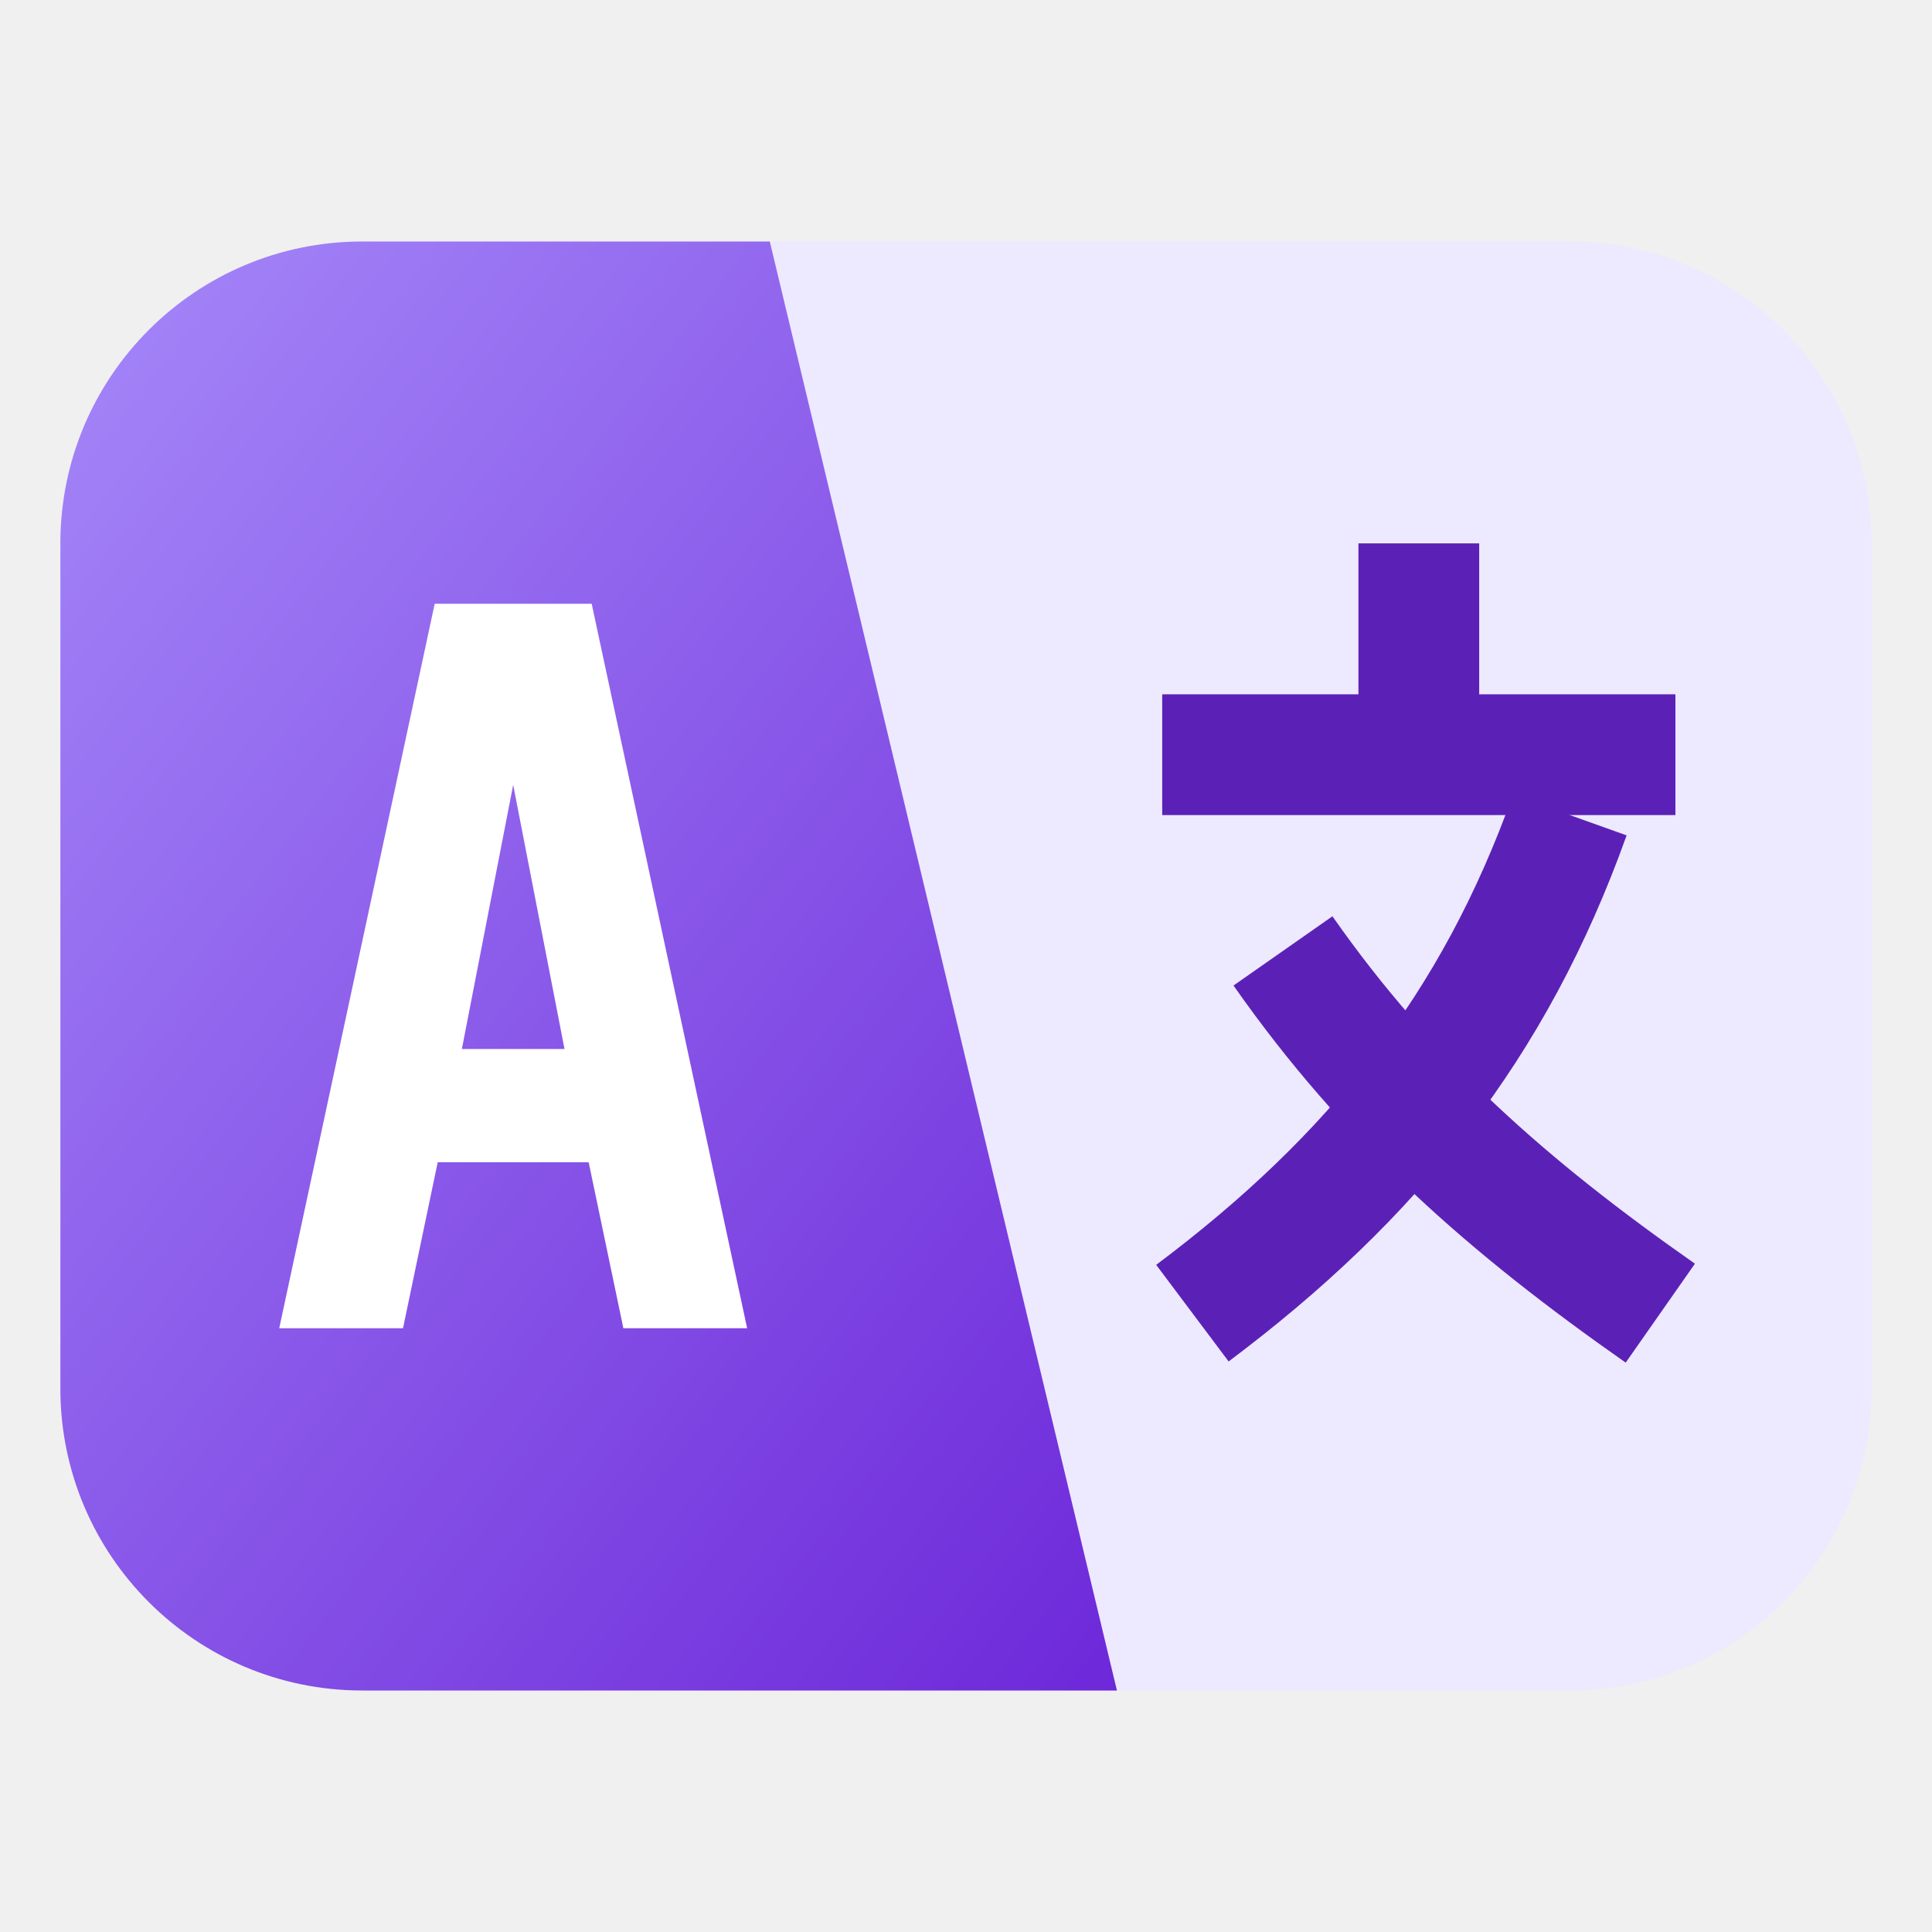
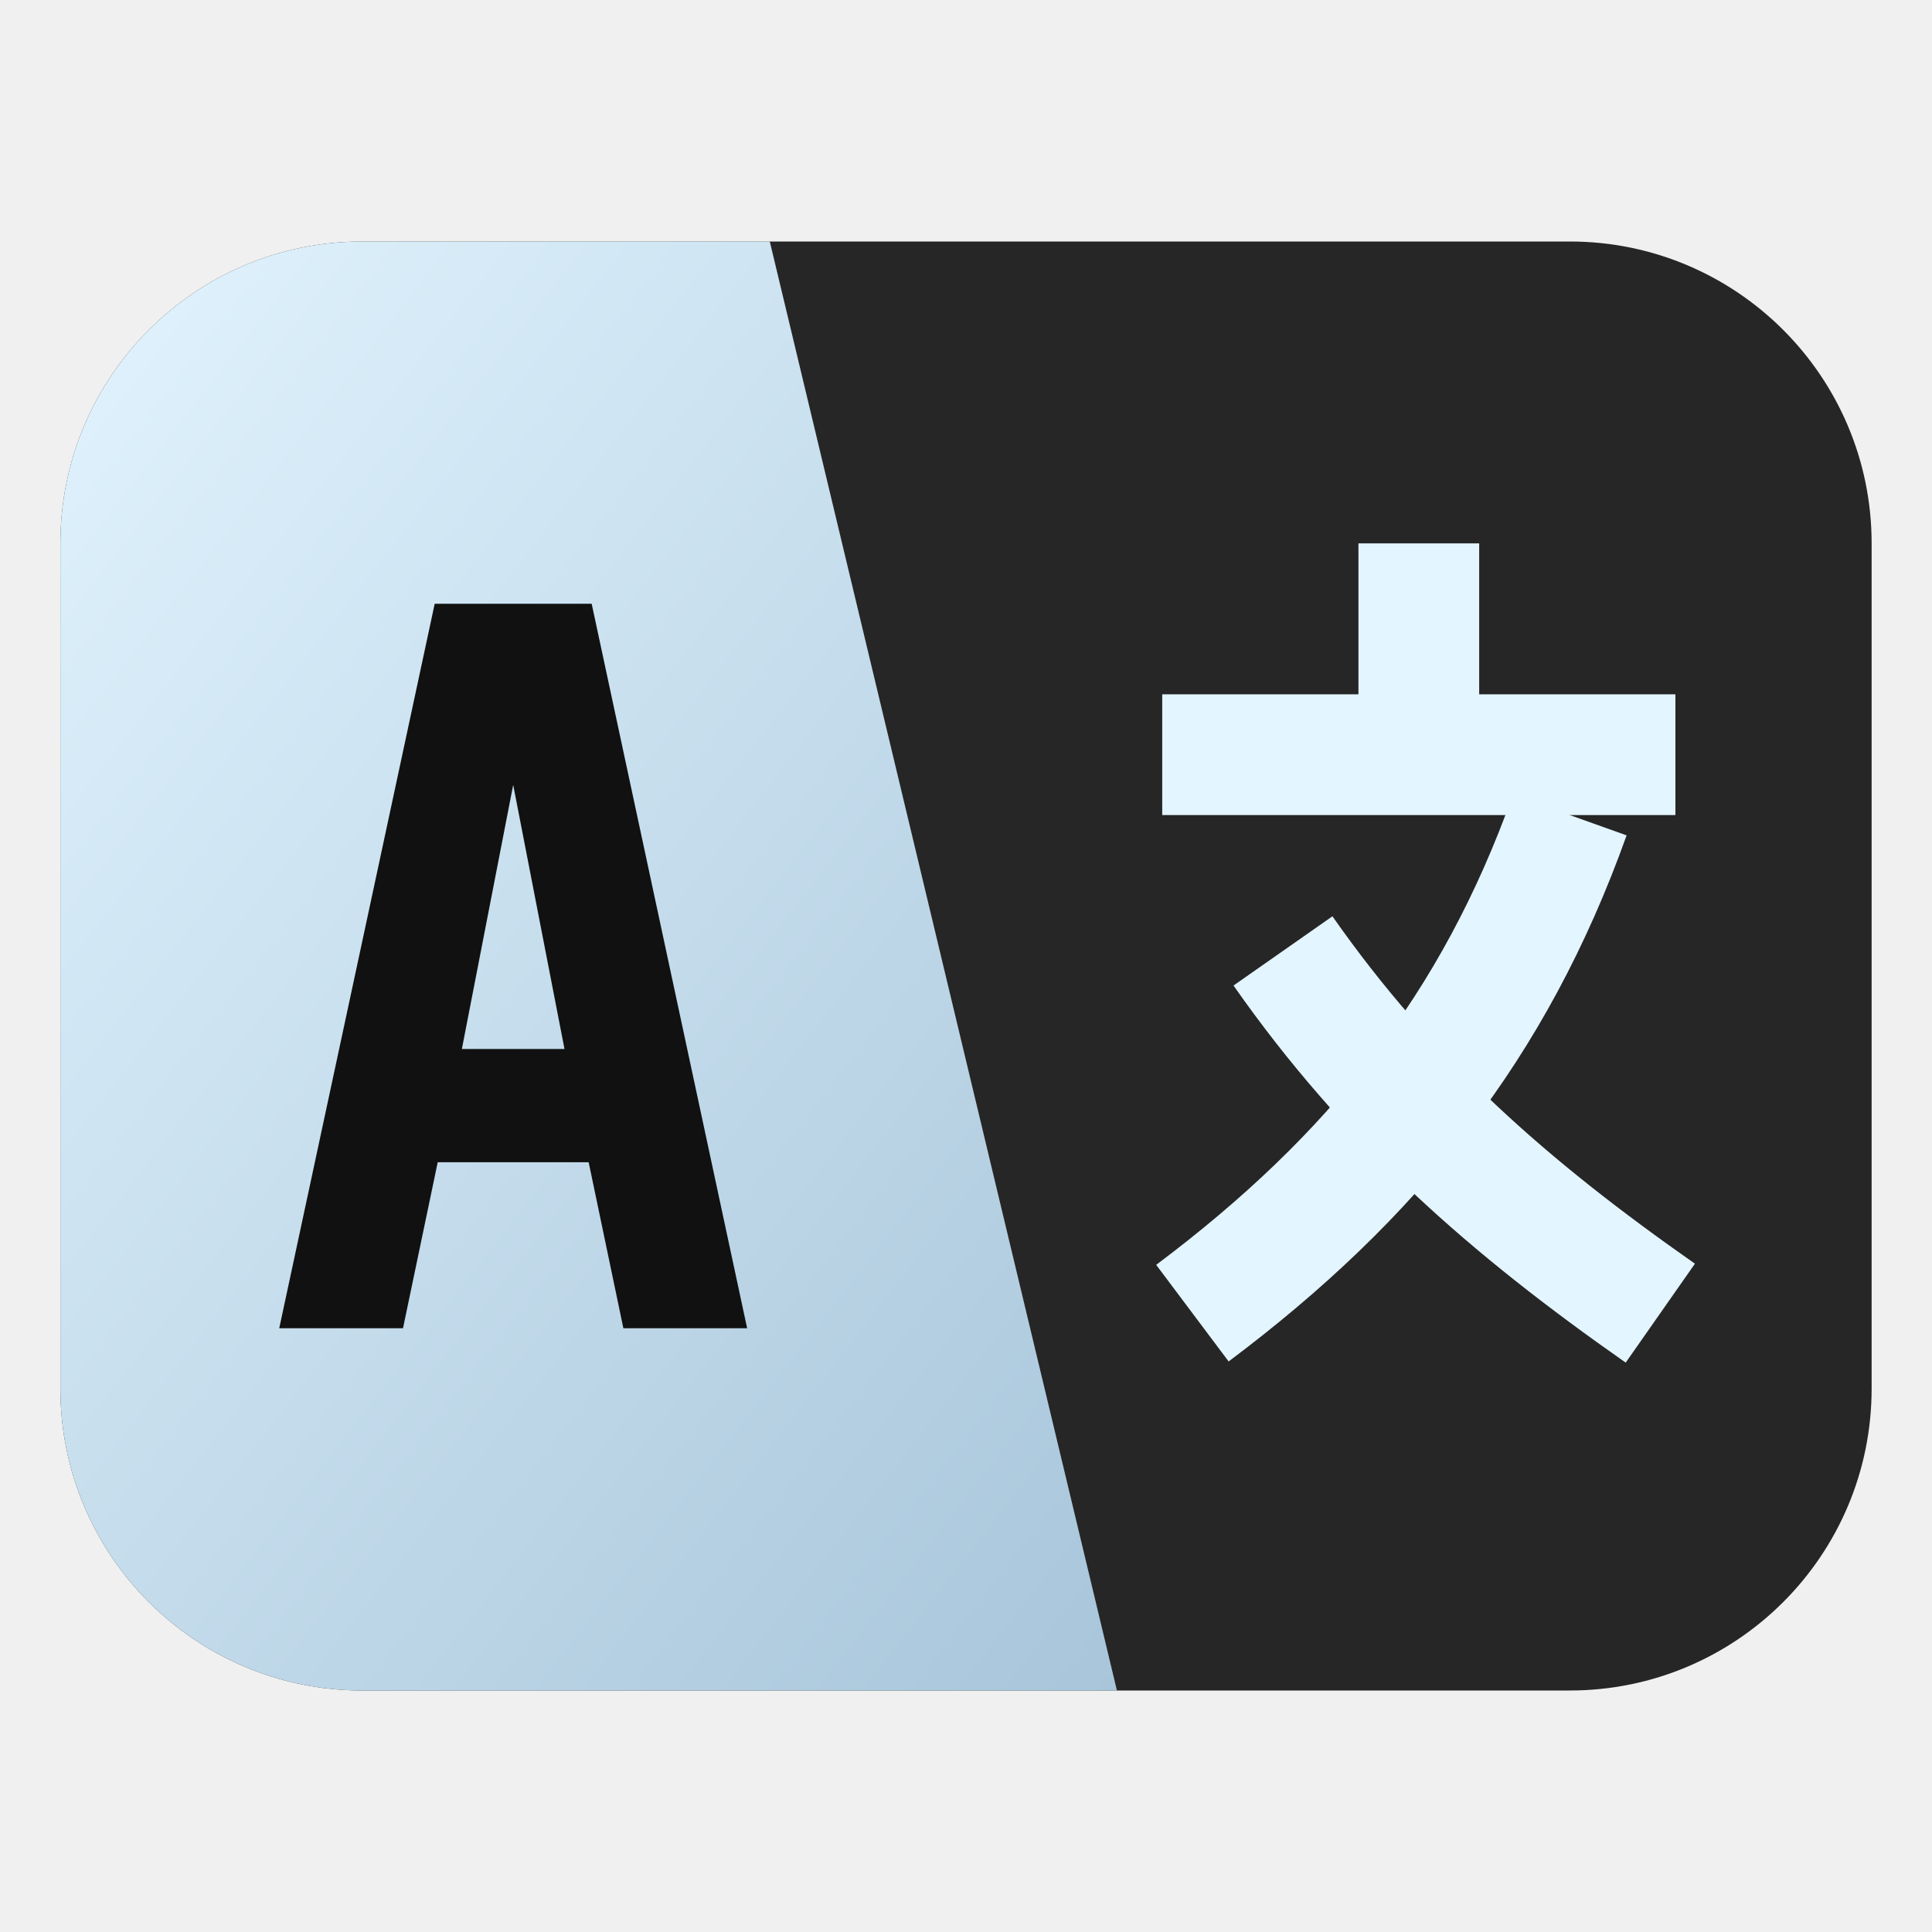
<svg xmlns="http://www.w3.org/2000/svg" viewBox="0 0 128 128" width="128" height="128">
  <defs>
    <linearGradient id="left" x1="0" y1="0" x2="1" y2="1">
-       <stop offset="0" stop-color="#a78bfa" />
-       <stop offset="1" stop-color="#6d28d9" />
+       <stop offset="0" stop-color="#e3f5ff" />
+       <stop offset="1" stop-color="#a8c5da" />
    </linearGradient>
    <clipPath id="card">
      <rect x="4" y="16" width="120" height="96" rx="20" />
    </clipPath>
  </defs>
  <g clip-path="url(#card)">
-     <rect x="4" y="16" width="120" height="96" fill="#ede9fe" />
+     <rect x="4" y="16" width="120" height="96" fill="#262626" />
    <polygon points="0,16 51,16 74,112 0,112" fill="url(#left)" />
  </g>
-   <path fill="#ffffff" fill-rule="evenodd" d="M18.5 88 L28.8 40 L39.2 40 L49.5 88 L41.3 88 L39 77 L29 77 L26.7 88 Z M30.6 69.5 L37.4 69.5 L34 52 Z" />
-   <g fill="none" stroke="#5b21b6" stroke-width="8">
+   <path fill="#111111" fill-rule="evenodd" d="M18.5 88 L28.8 40 L39.2 40 L49.5 88 L41.3 88 L39 77 L29 77 L26.7 88 Z M30.6 69.5 L37.4 69.5 L34 52 Z" />
+   <g fill="none" stroke="#e3f5ff" stroke-width="8">
    <path d="M94 36v12" />
    <path d="M77 50h34" />
    <path d="M104 54 C 99 68 91 78 79 87" />
    <path d="M85 63 C 92 73 100 80 110 87" />
  </g>
</svg>
